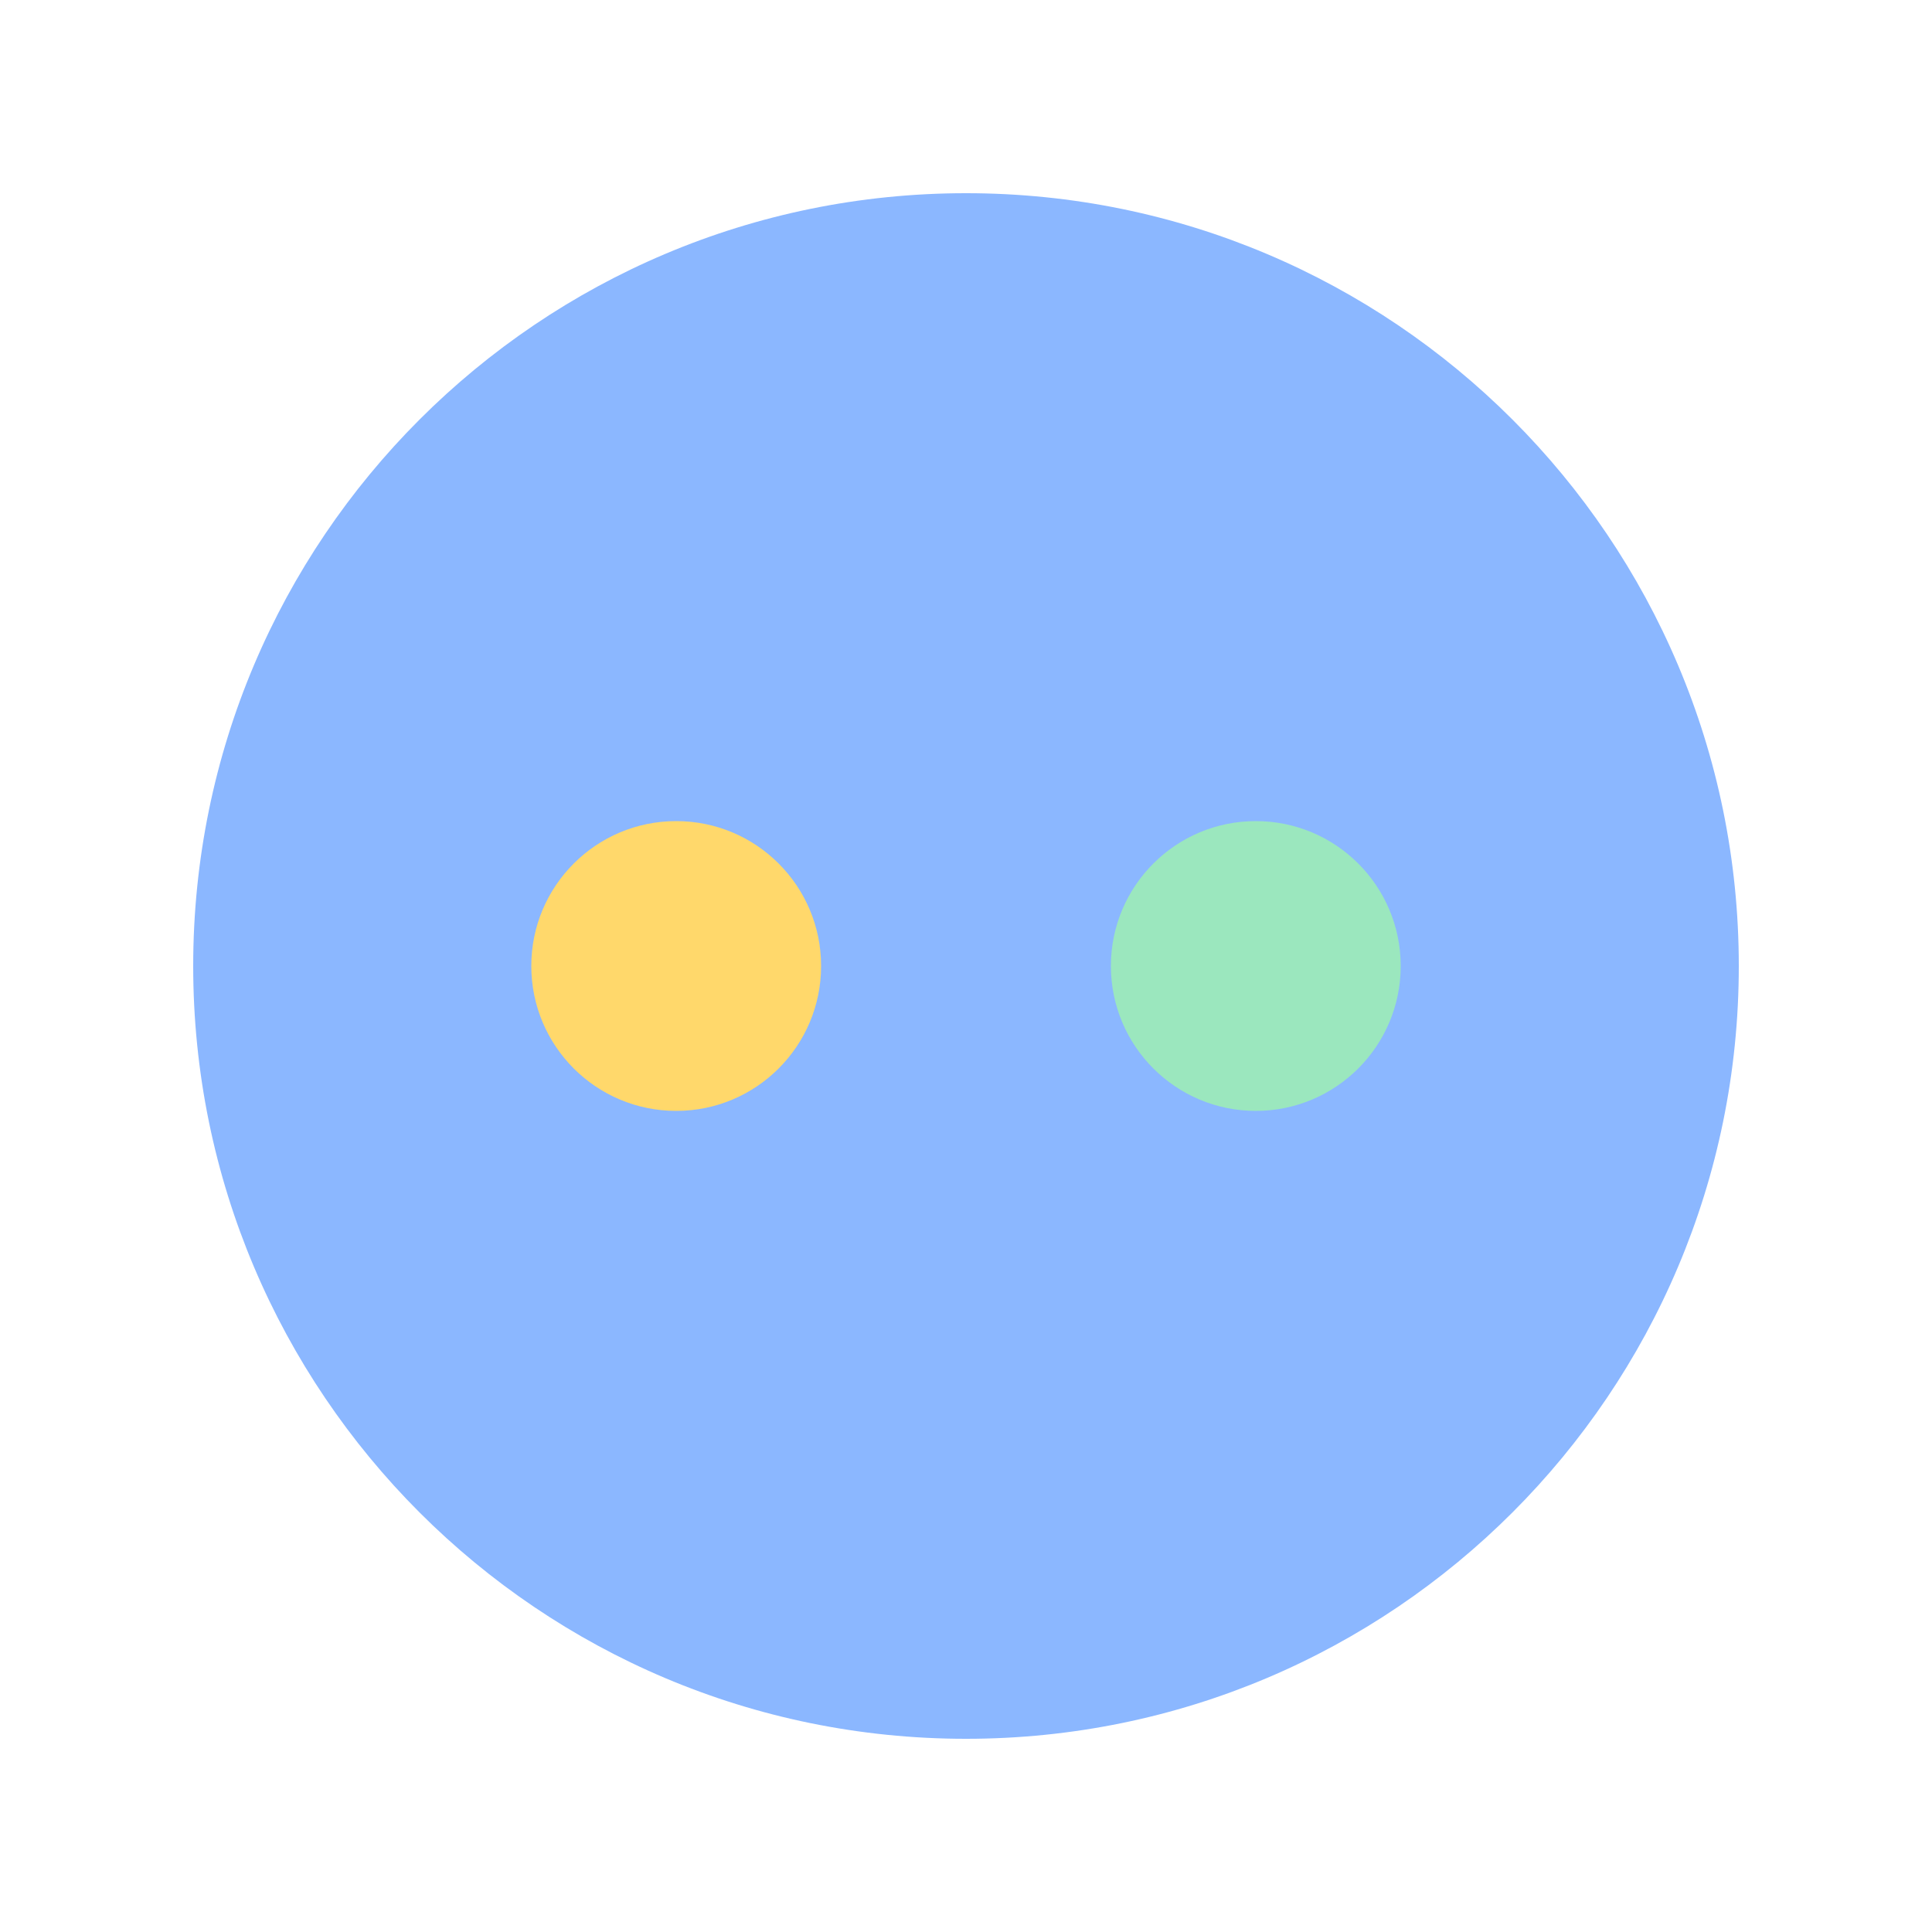
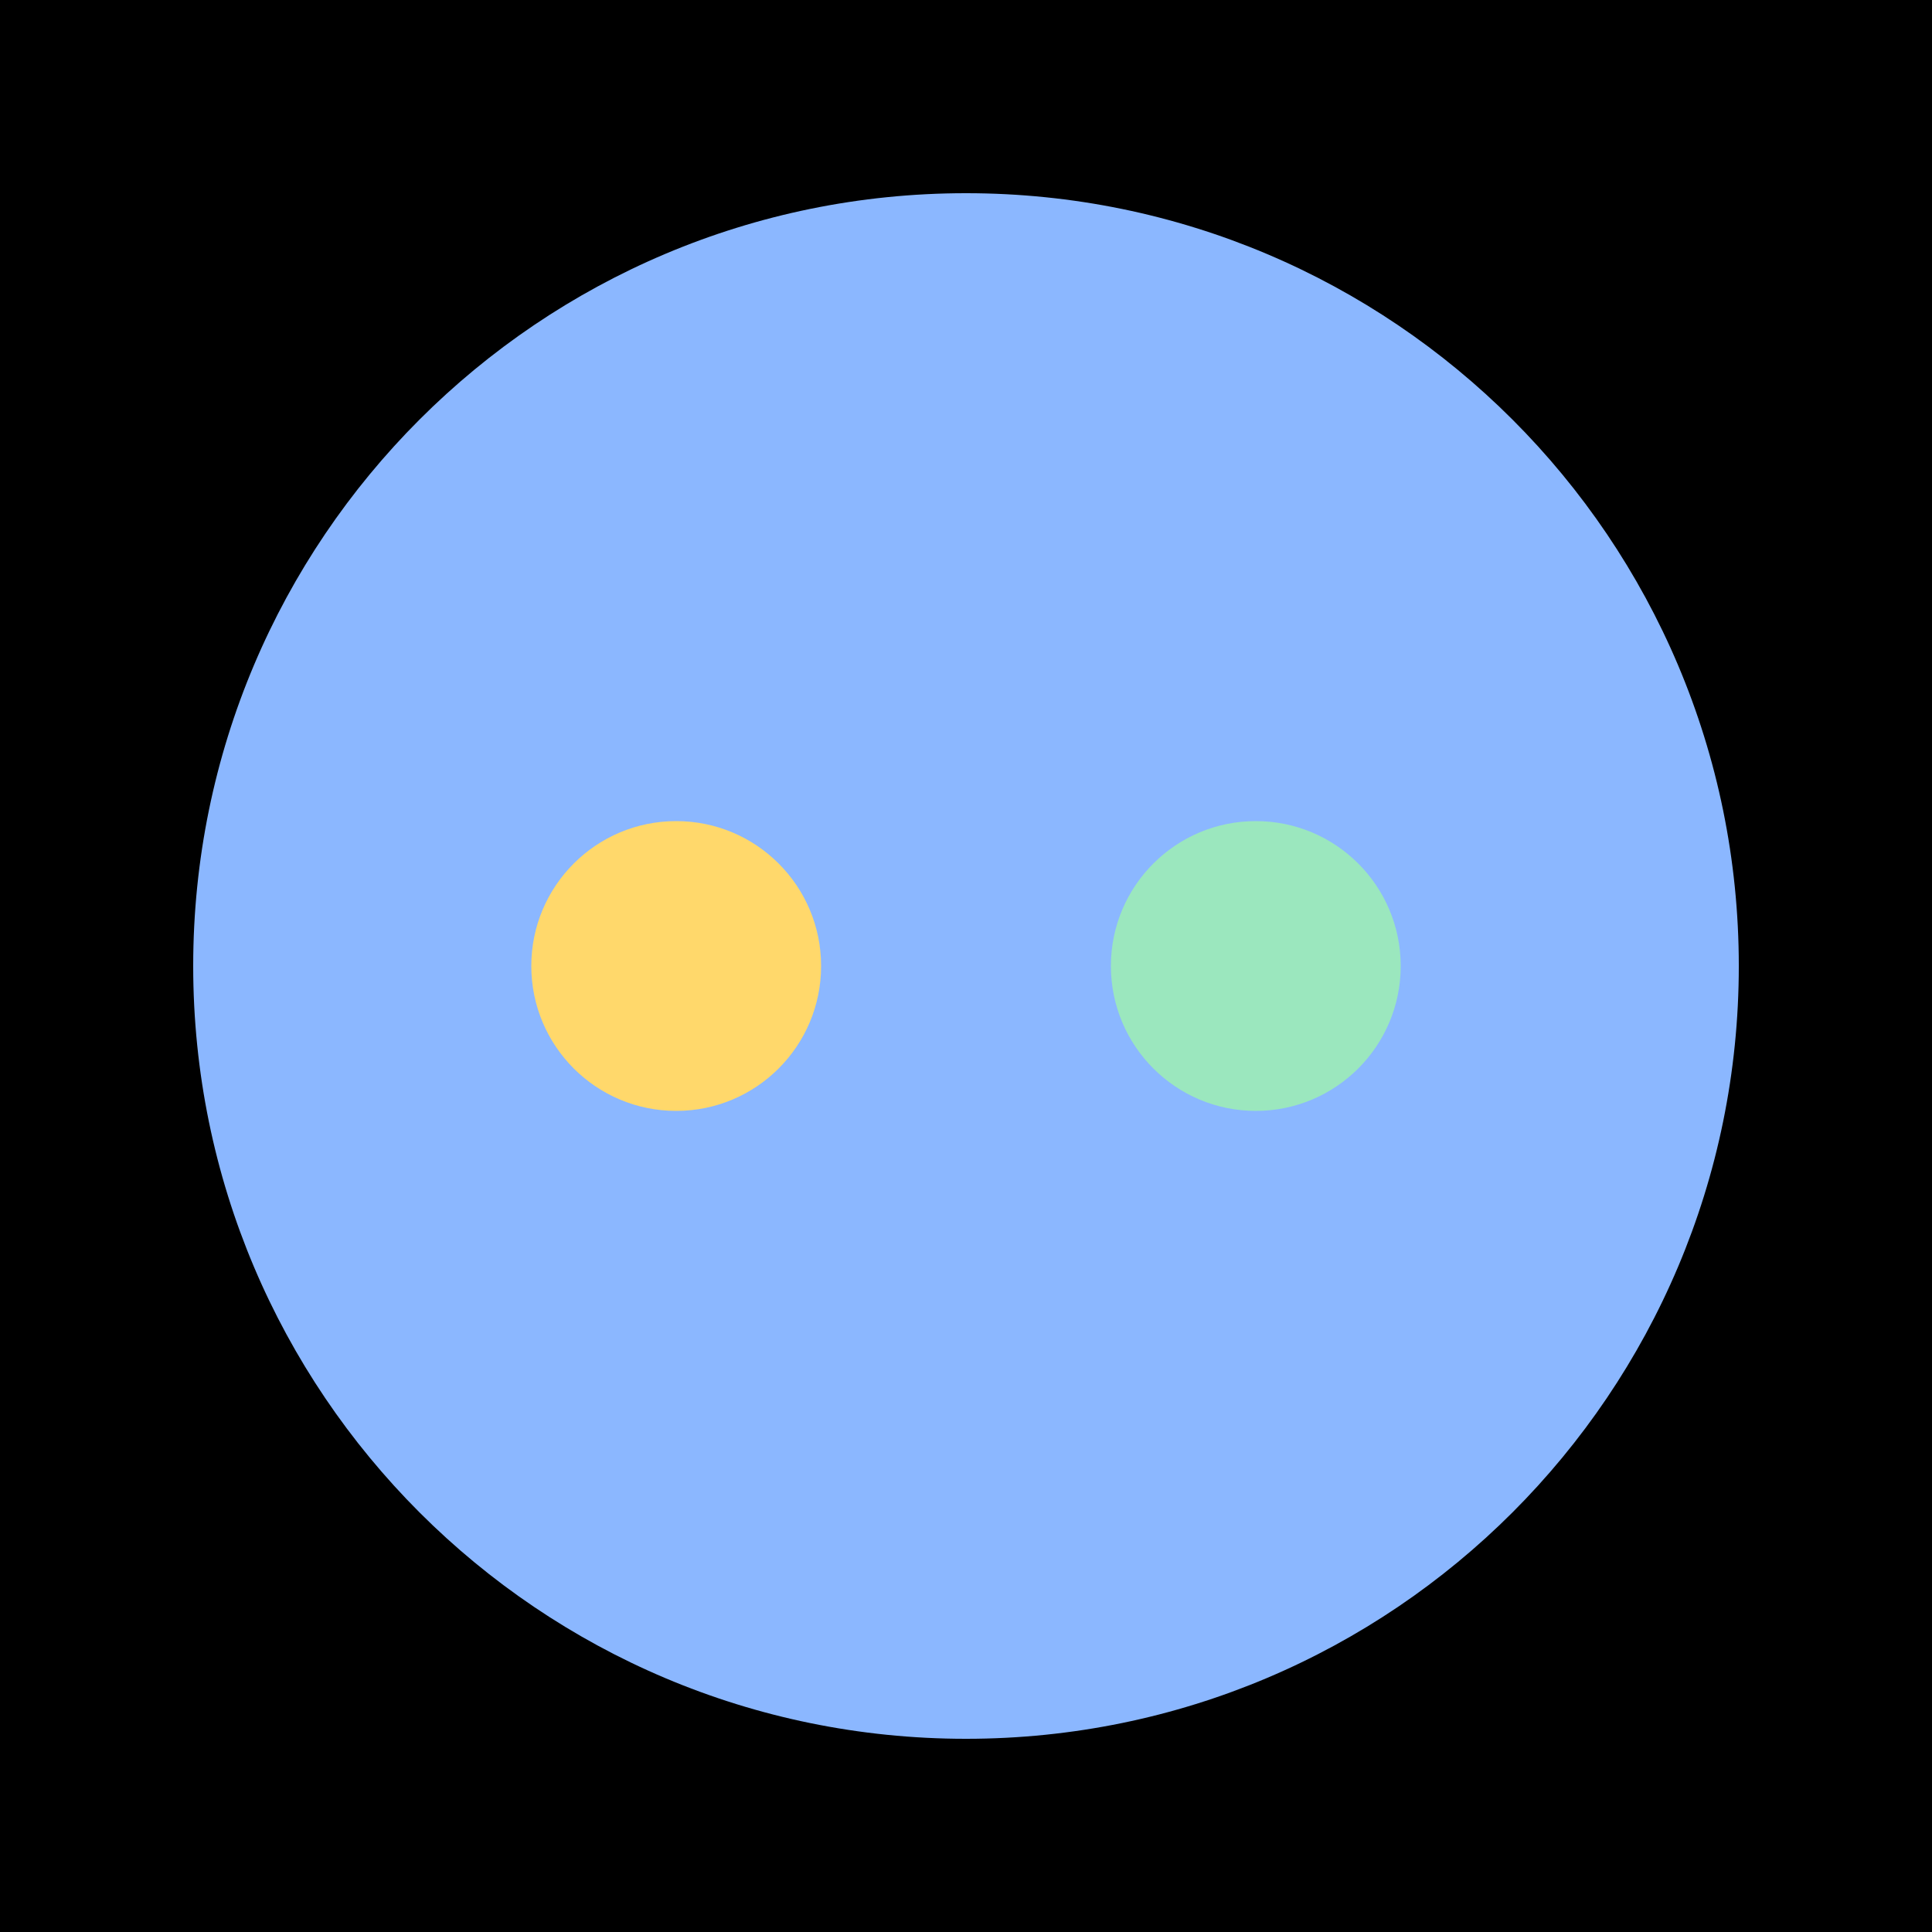
<svg xmlns="http://www.w3.org/2000/svg" viewBox="0 0 40 40">
+   <rect data-codex-black-backing="true" width="40" height="40" fill="#000000" />
  <circle cx="20" cy="20" r="16" fill="#8BB7FF" />
  <circle cx="14" cy="20" r="3" fill="#FFD86B" />
  <circle cx="26" cy="20" r="3" fill="#9BE7BE" />
</svg>
